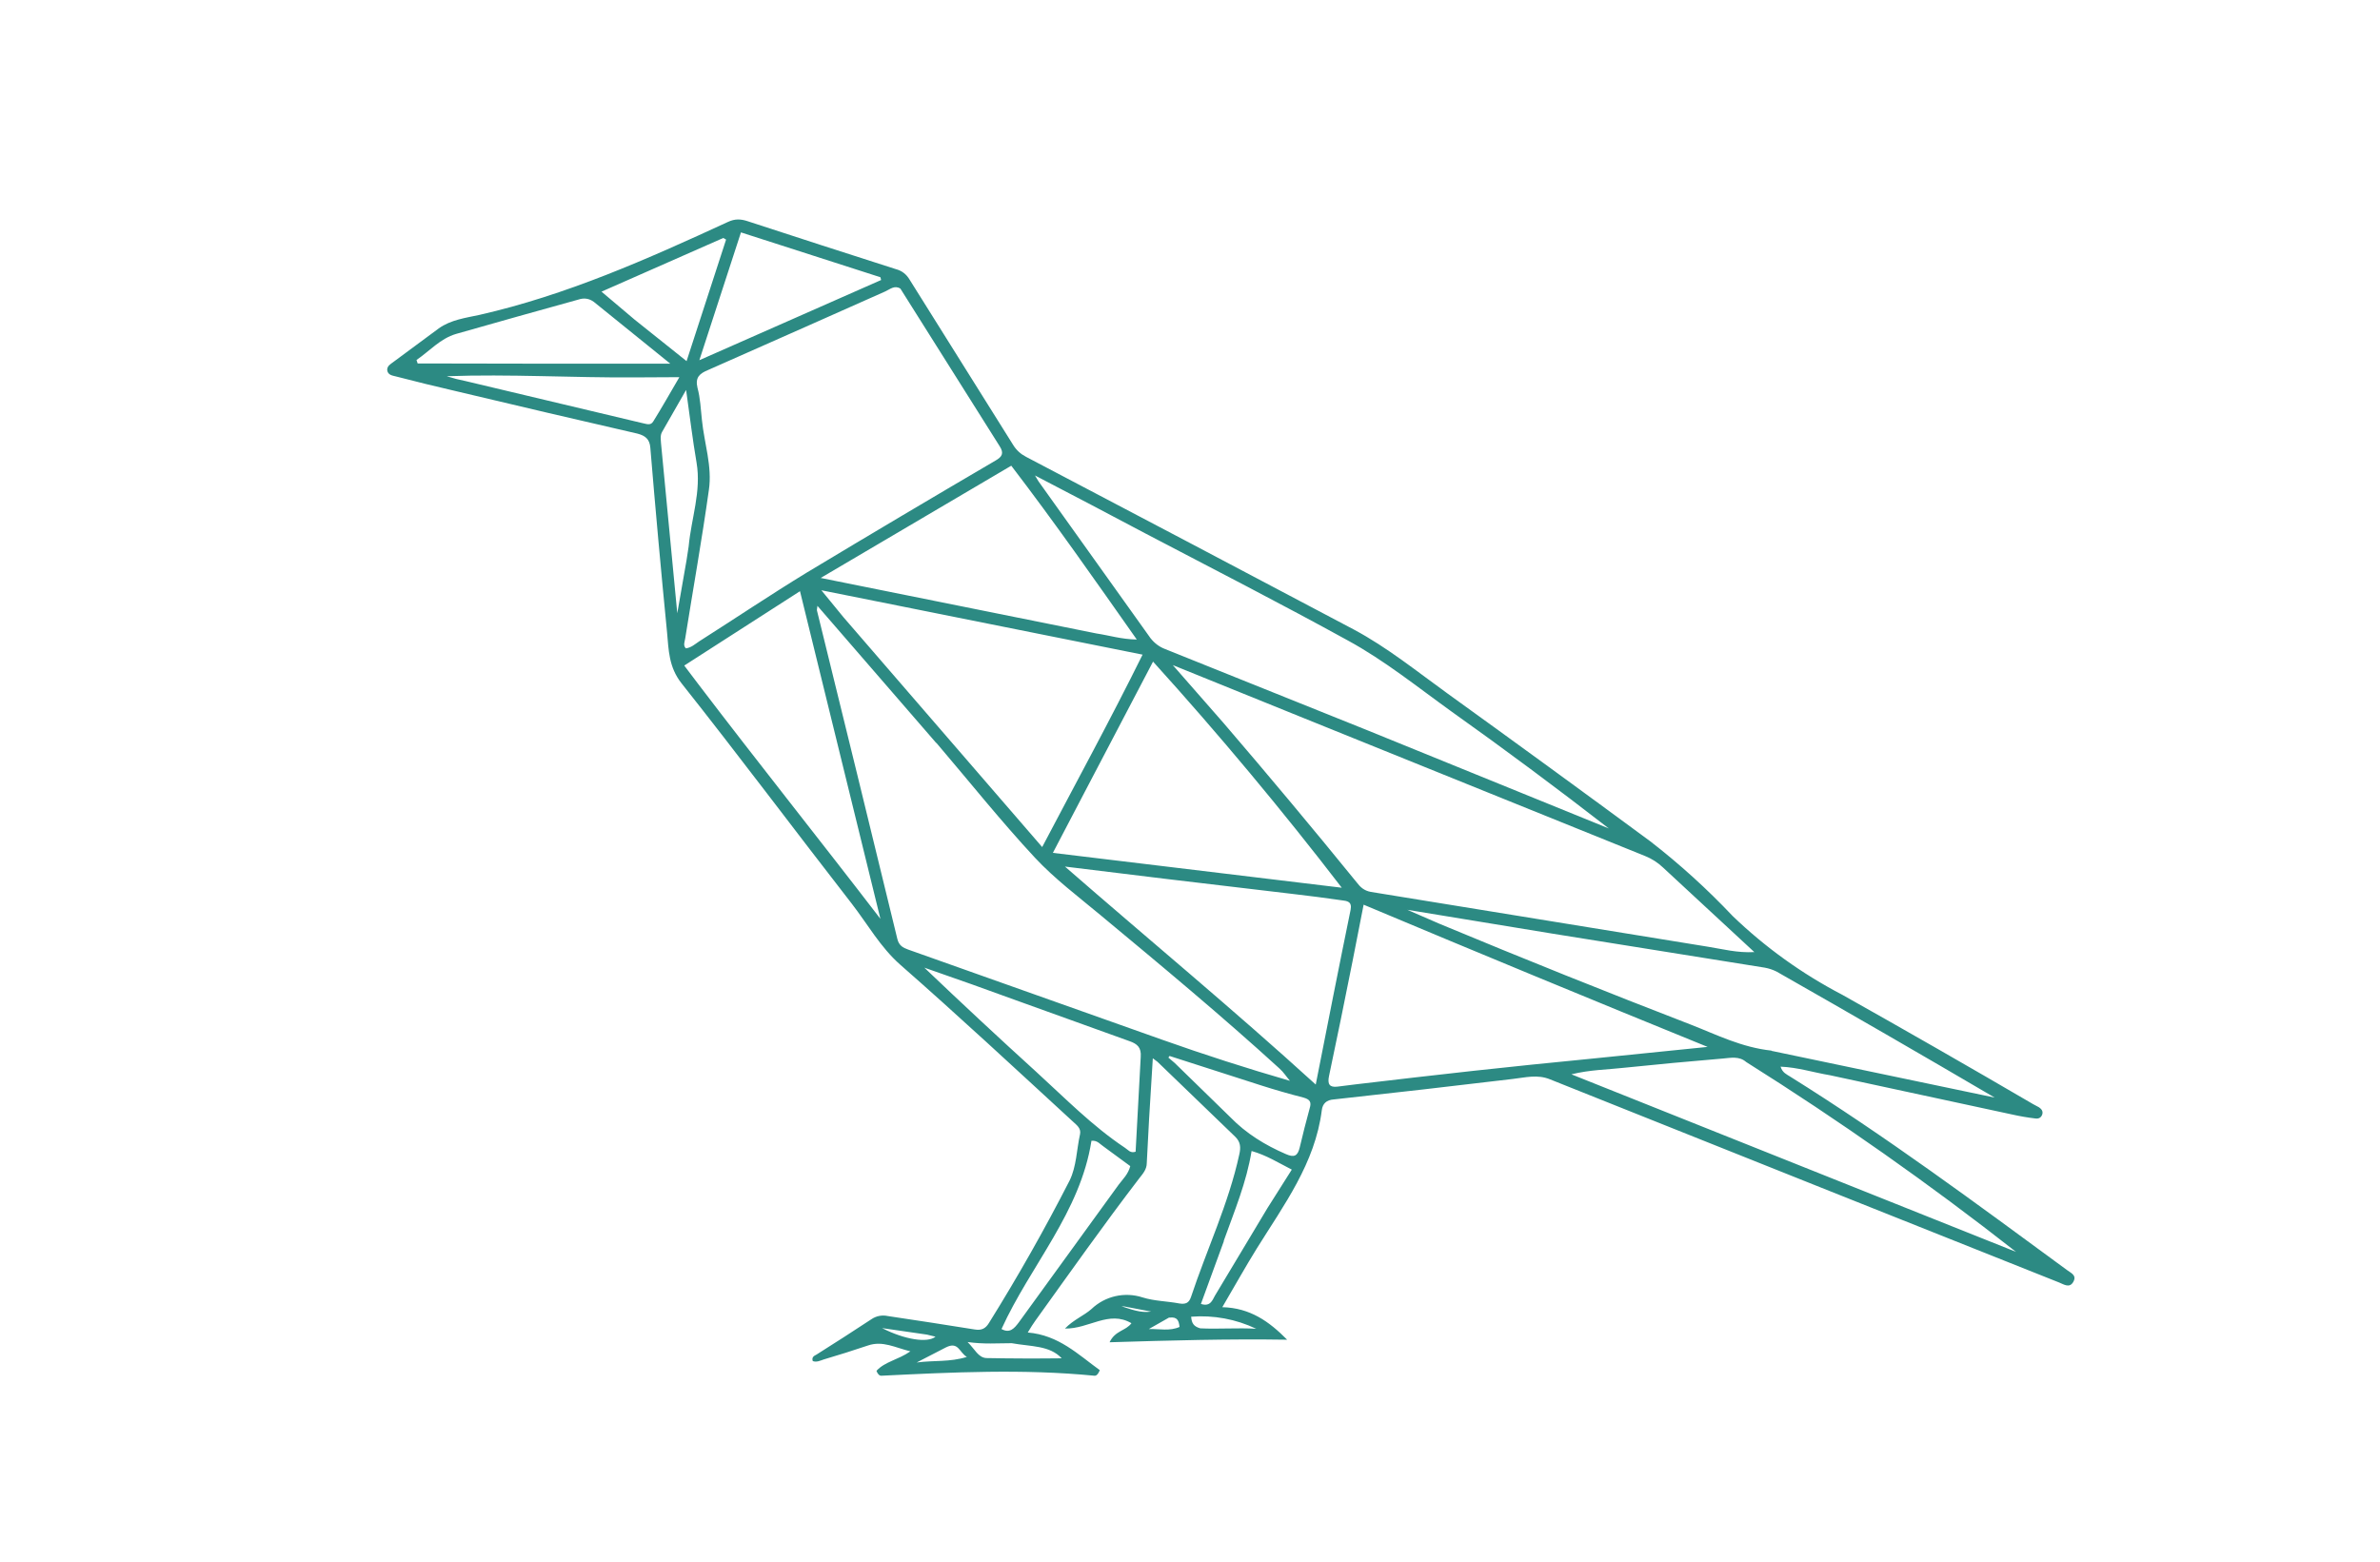
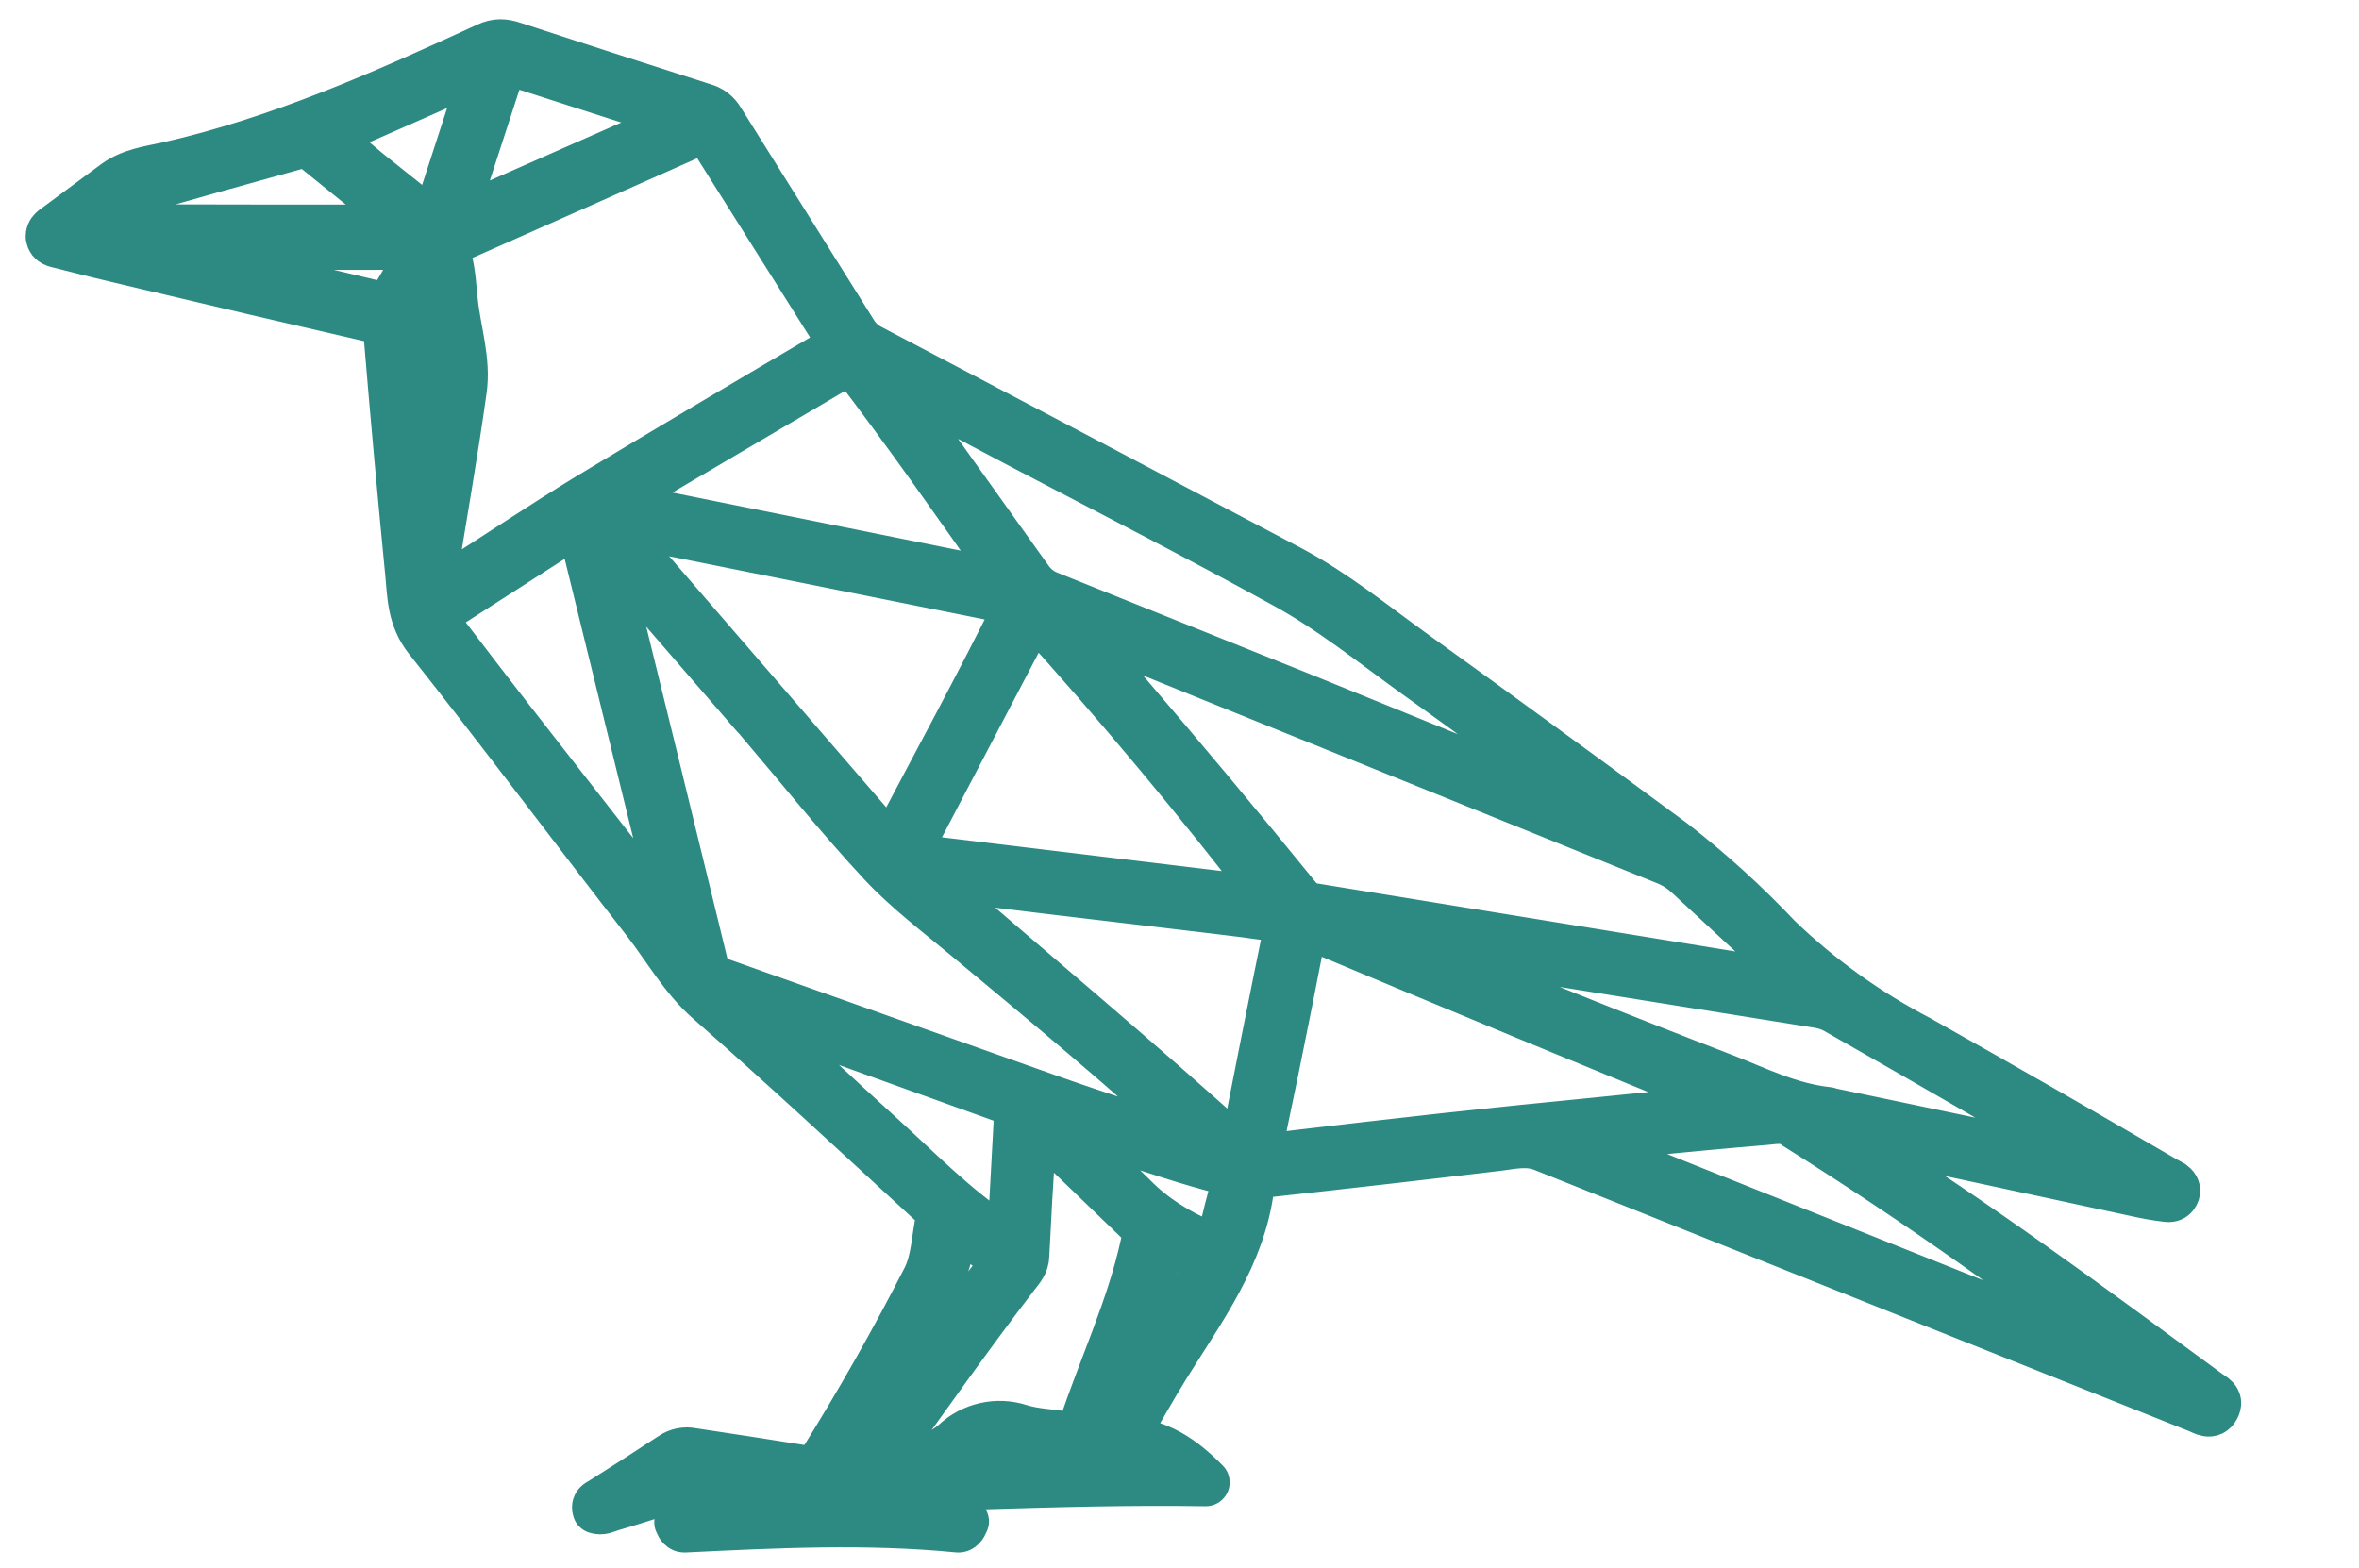
- <svg xmlns="http://www.w3.org/2000/svg" viewBox="0 0 1024 672" fill="#2c8a83">
+ <svg xmlns="http://www.w3.org/2000/svg" viewBox="150 80 790 525" fill="#2c8a83" stroke="#2c8a83" stroke-width="16" stroke-linejoin="round" stroke-linecap="round">
  <path d="M787.4 462.7c-7.2-1.2-13.9-3.4-21.3-3.7.8 2.6 2.6 3.3 4 4.2 41.2 25.7 80.1 54.6 119.2 83.3 1.7 1.3 4.3 2.2 2.8 5-1.6 3-4.1 1.2-6.1.4L783.4 511 667 464.5c-5.5-2.3-10.8-.8-16.2-.2q-38.4 4.6-76.9 8.8-4.7.3-5.2 4.7c-2.9 22.8-16.3 40.7-28 59.5-4.9 7.9-9.4 16-14.8 25.2 12 .3 20.2 6.2 27.9 14-25.3-.4-50.4.3-76.4 1.1 2.4-5.1 7-4.9 9.4-8.2-9.7-5.7-18.3 2.5-28.6 2.3 3.8-3.9 8.1-5.5 11.4-8.4a22 22 0 0 1 22-5c5.1 1.6 10.6 1.6 15.8 2.6 2.6.4 4.1-.1 5-2.7 6.8-20.5 16.2-40.2 20.8-61.4.7-3 .6-5.4-1.8-7.7L498 456.9l-2-1.5-1.6 26.1-1 19c0 2.7-1.7 4.6-3.2 6.5-15.4 20.1-30 40.8-44.8 61.4q-1.3 1.8-3.2 5c13.3 1.1 21.7 9.5 31 16.2q-1 2.5-2.3 2.4c-30.6-3-61.1-1.5-91.7 0q-1.3 0-2.1-2.1c3.6-4 9.3-4.7 14.6-8.4-6.6-1.6-11.9-4.7-18.3-2.5q-9.5 3.2-19 6c-1.5.5-3 1.3-4.7.7-.6-1.8.7-2.3 1.6-2.8q11.9-7.5 23.6-15.2a9 9 0 0 1 7-1.4q18.8 2.8 37.5 5.8c3 .5 4.7-.5 6.1-2.8q18.7-30 34.7-61.3c3-6.1 3-13.3 4.5-20 .5-2.5-1.5-3.9-3-5.3-24.7-22.7-49.2-45.5-74.4-67.6-8.5-7.5-14-17.4-20.8-26.2-24.5-31.5-48.4-63.5-73.3-94.9-5.5-7-5.5-14.3-6.2-21.9q-3.9-39.7-7.2-79.5c-.3-3.6-2.1-5.1-5.5-6q-39.2-9-78.2-18.3-13-3-25.7-6.3c-1.6-.4-3.5-.6-3.8-2.7-.1-1.8 1.4-2.6 2.6-3.5l19.6-14.5c5.2-3.7 11.5-4.5 17.5-5.8 37.4-8.5 72.2-24 106.9-40 3-1.4 5.5-1.3 8.5-.3q31.8 10.4 63.7 20.6 3.9 1 6 4.6l44.6 71.2q2 3.2 5.5 5 70.5 37 141 74.3c14.4 7.7 27.1 18 40.4 27.6Q666.6 330 710 362a310 310 0 0 1 35.5 32.2 204 204 0 0 0 47.2 33.9q41.1 23.1 82 47l2.6 1.4c1 .7 1.8 1.6 1.4 3q-.7 2.1-3 1.8-5-.6-9.9-1.7zm-400-338.5c-2.5-1.6-4.5.3-6.5 1.2l-34.2 15.2-42 18.6c-3.6 1.5-5.7 3.1-4.6 7.7 1.2 4.4 1.4 9.1 1.9 13.8 1 10 4.5 20 3 30.1-3 21.4-6.8 42.7-10.2 64-.2 1.4-1 2.9.3 4.2 2.3-.3 3.9-1.8 5.7-3 15.4-9.8 30.6-20 46.3-29.6q40.4-24.3 81.2-48.2c2.8-1.6 3.8-3.1 1.8-6.2zm15.4 195.5-51.1-59c-.1 1.3-.3 1.6-.2 2q17.4 70.6 34.6 141.4c.7 2.8 2.4 3.7 4.6 4.5L500 447.4a969 969 0 0 0 55 17.7c-1.4-1.6-2.7-3.7-4.5-5.3-25-22.8-51-44.4-77-66-9.6-8-19.7-15.6-28.2-24.7-14.6-15.7-28-32.5-42.4-49.4m158.5-10.5-56.8-23 21.9 25q29.1 33.9 57.3 68.6c1.5 2 3.2 3.5 6 4l145.1 23.6c6.3 1 12.5 2.7 19.9 2.3l-39.4-36.5a24 24 0 0 0-7.5-4.8zm26.8 5 104 42.3q-33.5-26-67.8-50.4c-14.6-10.5-28.7-21.9-44.5-30.5-28.7-15.8-58-30.8-87-46-15.5-8.2-31-16.4-47.6-25l1.5 2.5 48.2 67.5q2.6 3.3 6.3 4.7zm-225.3-48.6 85.5 98.9c14.7-28 29.3-54.7 43.2-82.8L353.4 254zm321.5 190 50.3-5.1a14113 14113 0 0 1-148-61.2l-4.8 24.5q-4.9 24.7-10.1 49.3c-.7 3.4.2 4.9 3.6 4.5l8-1q25.2-3 50.5-5.8c16.5-1.8 33-3.5 50.5-5.2M466.6 341 453 367l124.3 15a1578 1578 0 0 0-81.2-97.3zm35 37.2-43.4-5.3c35.8 31.2 72.1 61.2 107.9 93.8 5.2-26.4 10-50.8 15-75.2.7-3.6-1.5-3.8-3.9-4.1q-10.4-1.5-20.8-2.7zm260.6 74 96 20.1q-46.7-27.4-93.8-54.2-2.4-1.2-5.1-1.7l-91.1-14.6-62.7-10.3 13.8 6q54 22.5 108.4 43.5c11 4.3 21.6 9.7 34.5 11.1M471.8 272.6c5.4.8 10.7 2.5 17.3 2.6-18-25.6-35.4-50.5-54-74.8l-82 48.3zm-171.5 21.6c25.8 33.9 52.4 67.2 78.5 101.2l-34.6-141-49.8 32zm451 162.8c-3-2.6-6.6-1.8-10-1.5q-21.5 1.8-42.8 4c-7 .8-14.3.8-22.4 2.8l191.3 76.4A1365 1365 0 0 0 751.3 457m-312.6-26q-20.5-7.5-41-14.6 23.9 22.8 48 44.7c12.4 11.3 24.2 23.4 38.3 32.8 1.3.8 2.3 2.5 4.6 1.7l2.2-40.8c.3-4-1.4-5.6-4.9-6.8zm-97-294 37.4-16.5-.3-1.2-60-19.3-17.9 55zM235 156.5h53.4l-32.9-26.6q-3-2.2-6.6-1-26.4 7.3-52.7 14.8c-6.8 2-11.4 7.4-17 11.2l.5 1.5zm38-19 22.4 17.9 17-52.3-1.2-.7-52.4 23.1zm.4 24.9c-27 .2-54.1-1.5-81.2-.5q4.1 1.3 8.2 2.1l75.7 18c1.8.3 3.8 1.4 5-.7 3.6-5.8 7-11.8 11.2-19zm232 295 24 23.4c6.8 7 15 12 23.8 15.8 3.6 1.6 5.1.9 6-2.8q2-8.5 4.3-16.9c.8-2.6.2-3.8-2.7-4.6q-9-2.3-18.1-5.2l-39.5-12.7-.5.7zM475 493.5c-1.6-1-2.8-2.9-5.4-2.6-4.8 30.8-26.3 53.7-38.7 81 3.6 2 5.5-.3 7.4-2.8l43-59.3c1.8-2.4 4.1-4.5 5-8zM295.4 241l.9-5.9c1.1-12 5.5-23.6 3.4-36-1.7-9.9-2.9-19.9-4.5-31.3l-10.3 18c-.9 1.5-.6 3.2-.5 4.9l7 73.2zm231.2 293-9.9 27.1c4 1.3 4.9-1.5 6-3.5l22.6-37.7 10.5-16.6c-5.9-3-10.9-6.2-17.3-8-2.2 13.5-7.3 25.6-12 38.7m-91.2 44c-6 0-11.9.5-19-.5 3.1 3 4.6 6.8 8.2 6.9q16.4.3 32.3.1c-5.2-5.6-13.2-5-21.5-6.5m81-6.4c8.1.4 16.2-.3 24.2.2a55 55 0 0 0-28-5.2c.2 2.8 1.1 4.2 3.9 5M407 579.8l-12.6 6.5c7.7-1 14.2-.1 21.6-2.4-3.3-1.9-3.6-6.8-9-4.1m-8.2-5.5-19.3-2.8c9.8 5 19.6 6.5 23 3.7zm104.3-7.4-8.8 5c4.5-.1 9 1 13.2-.9-.3-2.5-.8-4.5-4.4-4m-19.3-4.8-1.3-.1c4.1 1.3 8.2 3 12.8 2.3z" />
</svg>
